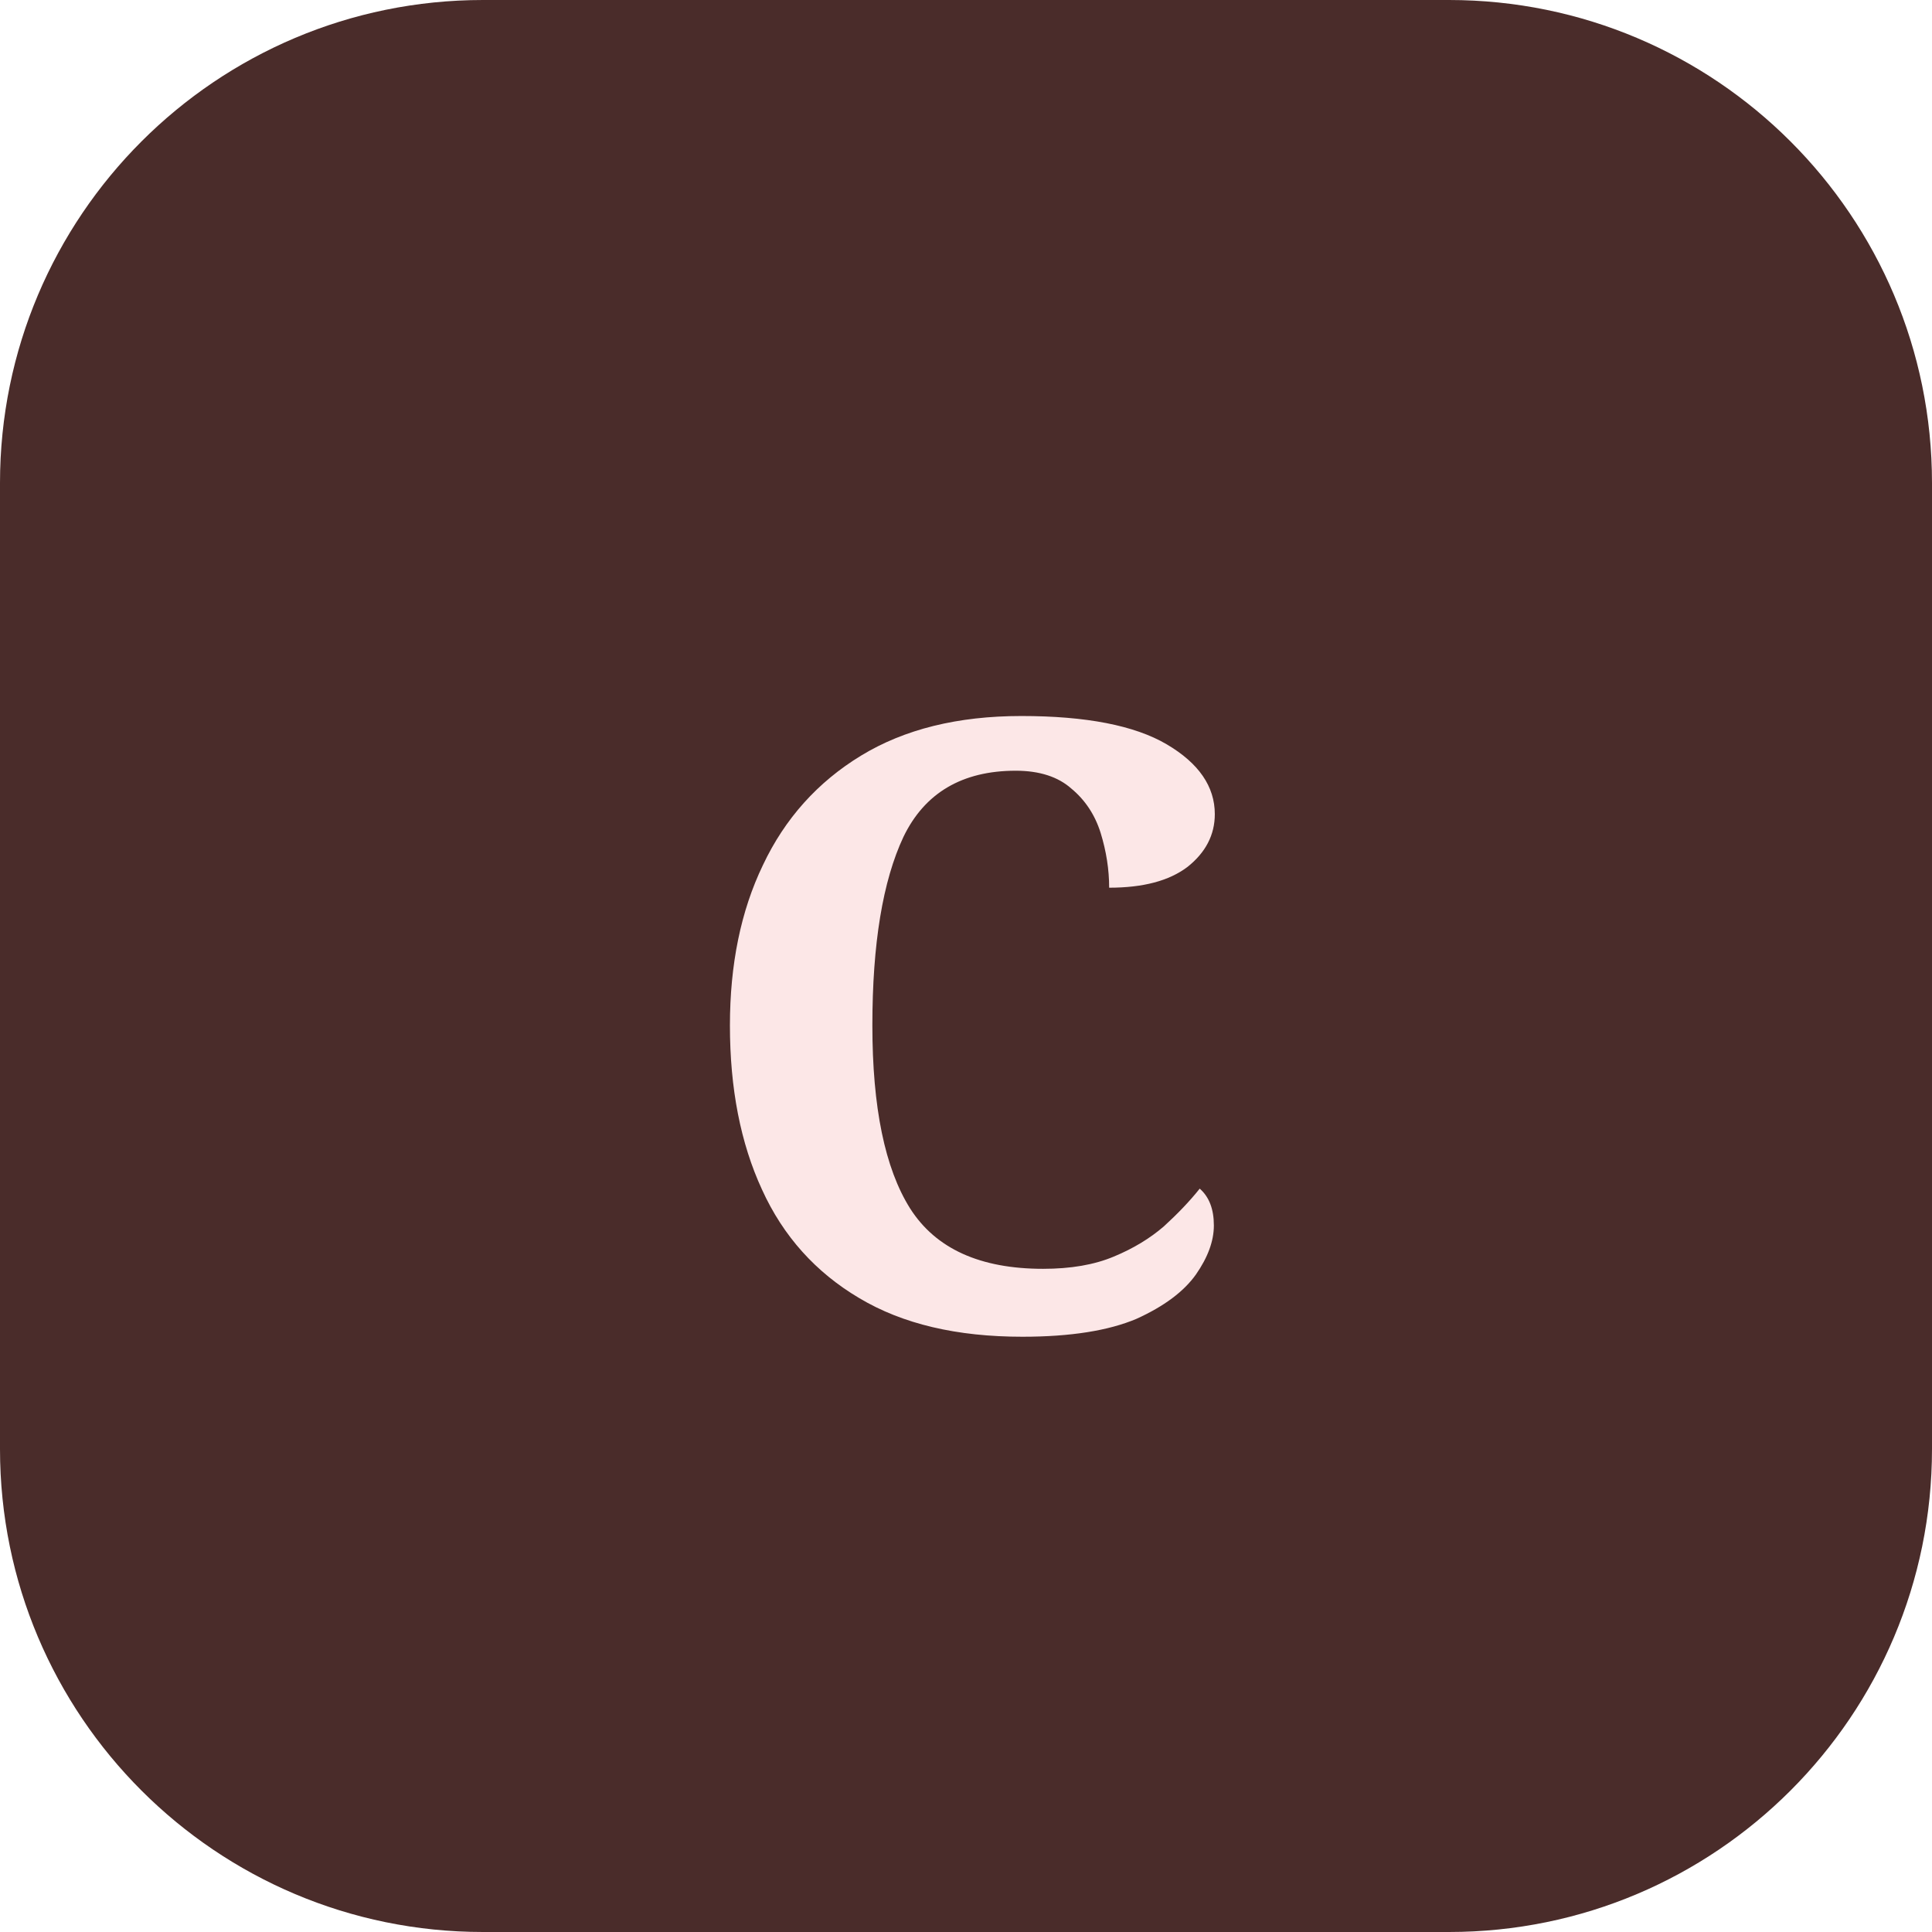
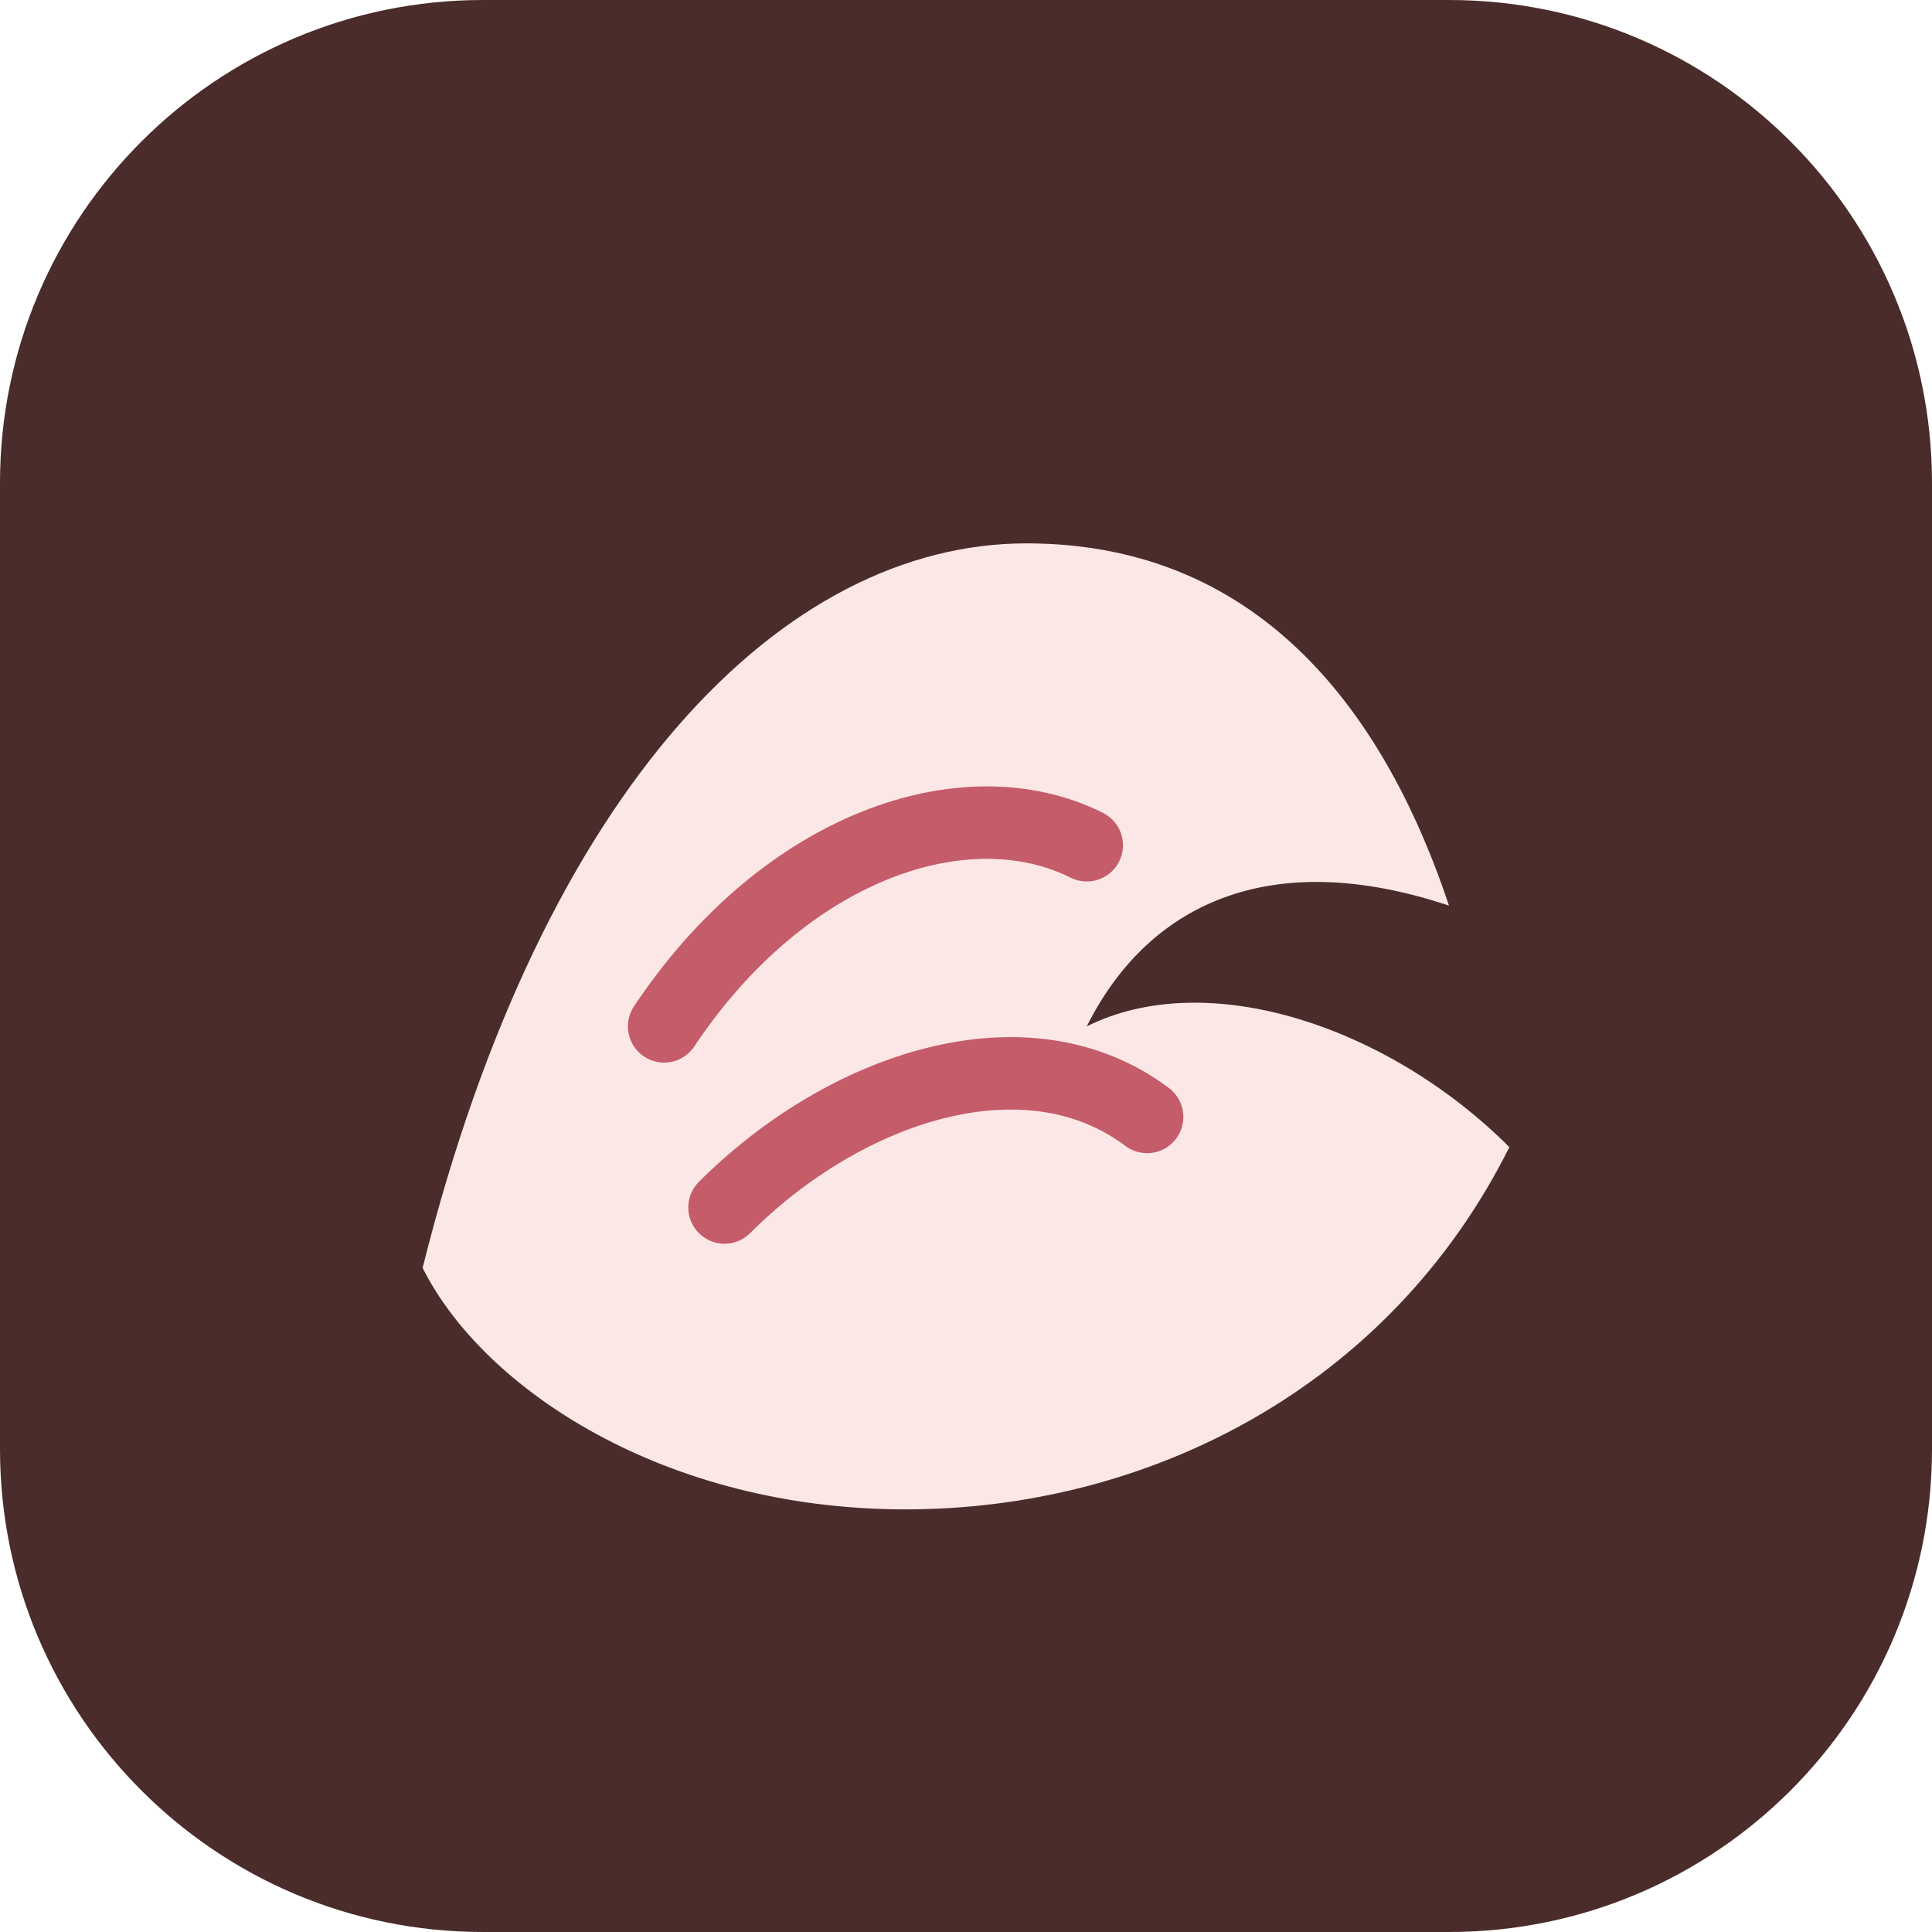
<svg xmlns="http://www.w3.org/2000/svg" width="32" height="32" viewBox="0 0 32 32">
  <rect width="32" height="32" rx="8" fill="#4a2c2a" />
-   <text x="16" y="22" text-anchor="middle" fill="#fce7e7" font-family="Georgia,serif" font-size="14" font-weight="700">C</text>
+   <path d="M7 21 C9 13 13 9 17 9 C21 9 23 12 24 15 C21 14 19 15 18 17 C20 16 23 17 25 19 C23 23 19 25 15 25 C11 25 8 23 7 21 Z" fill="#fce7e7" />
+   <path d="M11 17 C13 14 16 13 18 14" fill="none" stroke="#c45c6a" stroke-width="1.2" stroke-linecap="round" />
+   <path d="M12 20 C14 18 17 17 19 18.5" fill="none" stroke="#c45c6a" stroke-width="1.2" stroke-linecap="round" />
</svg>
